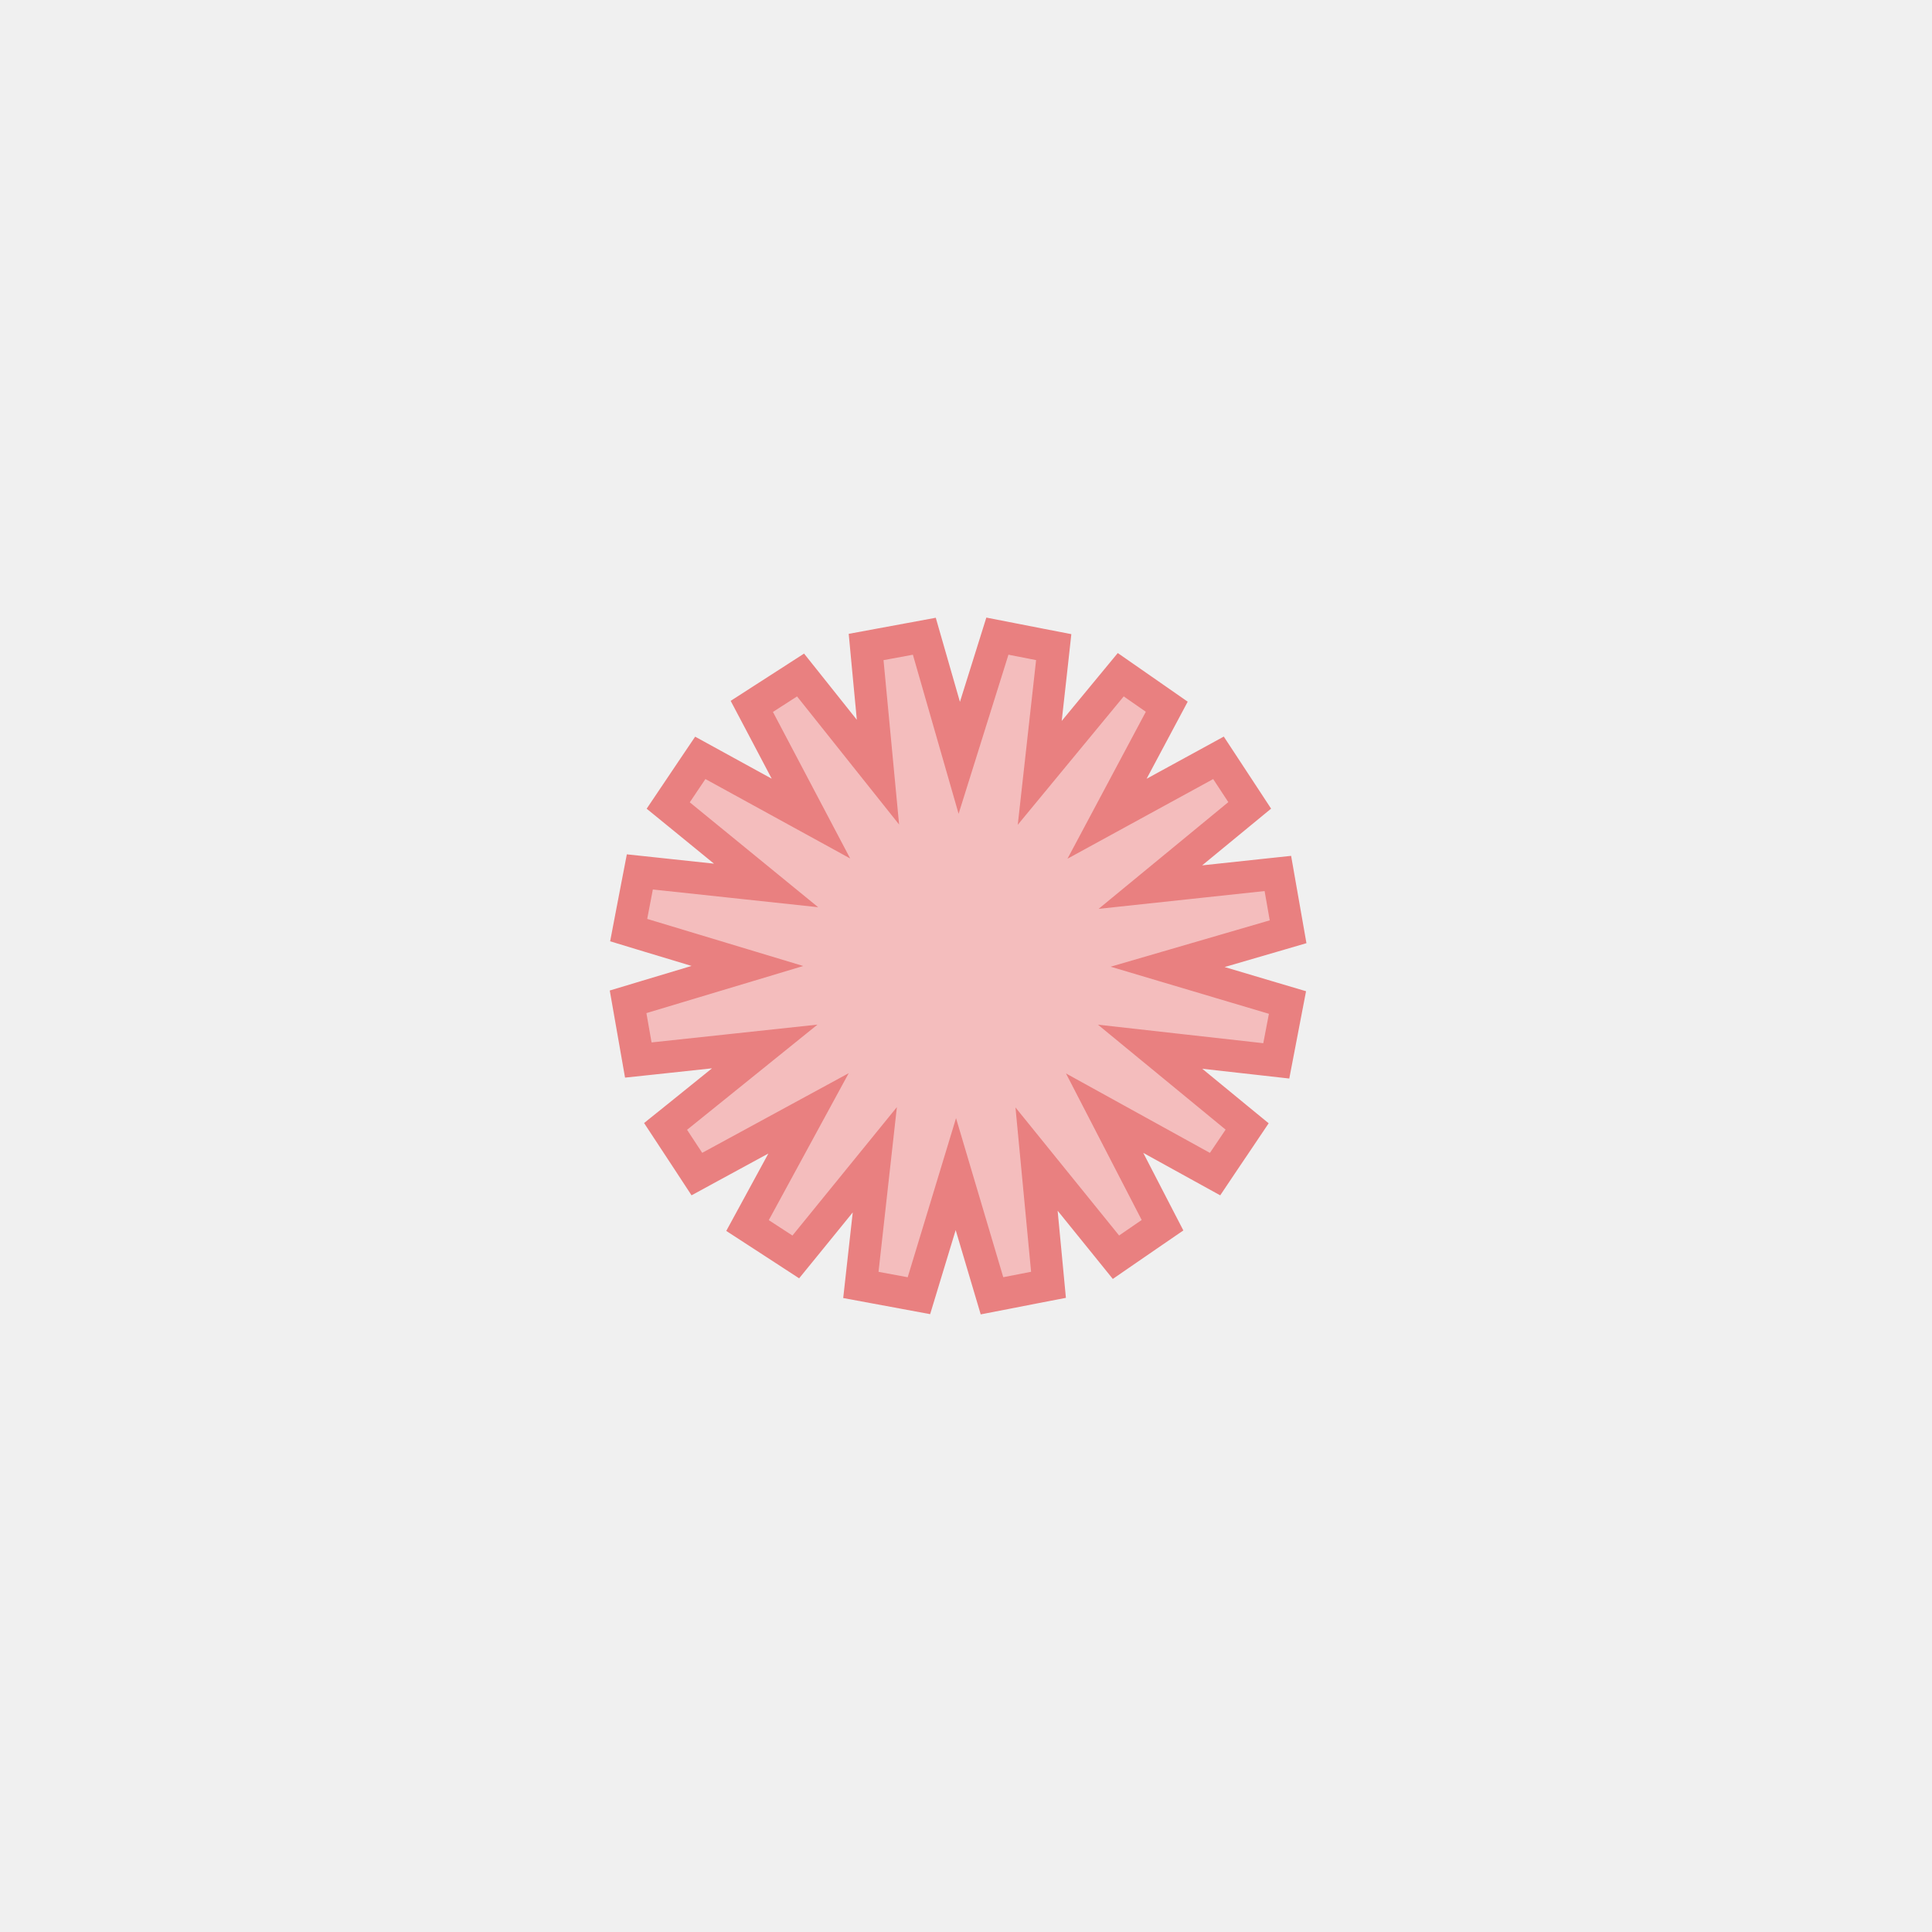
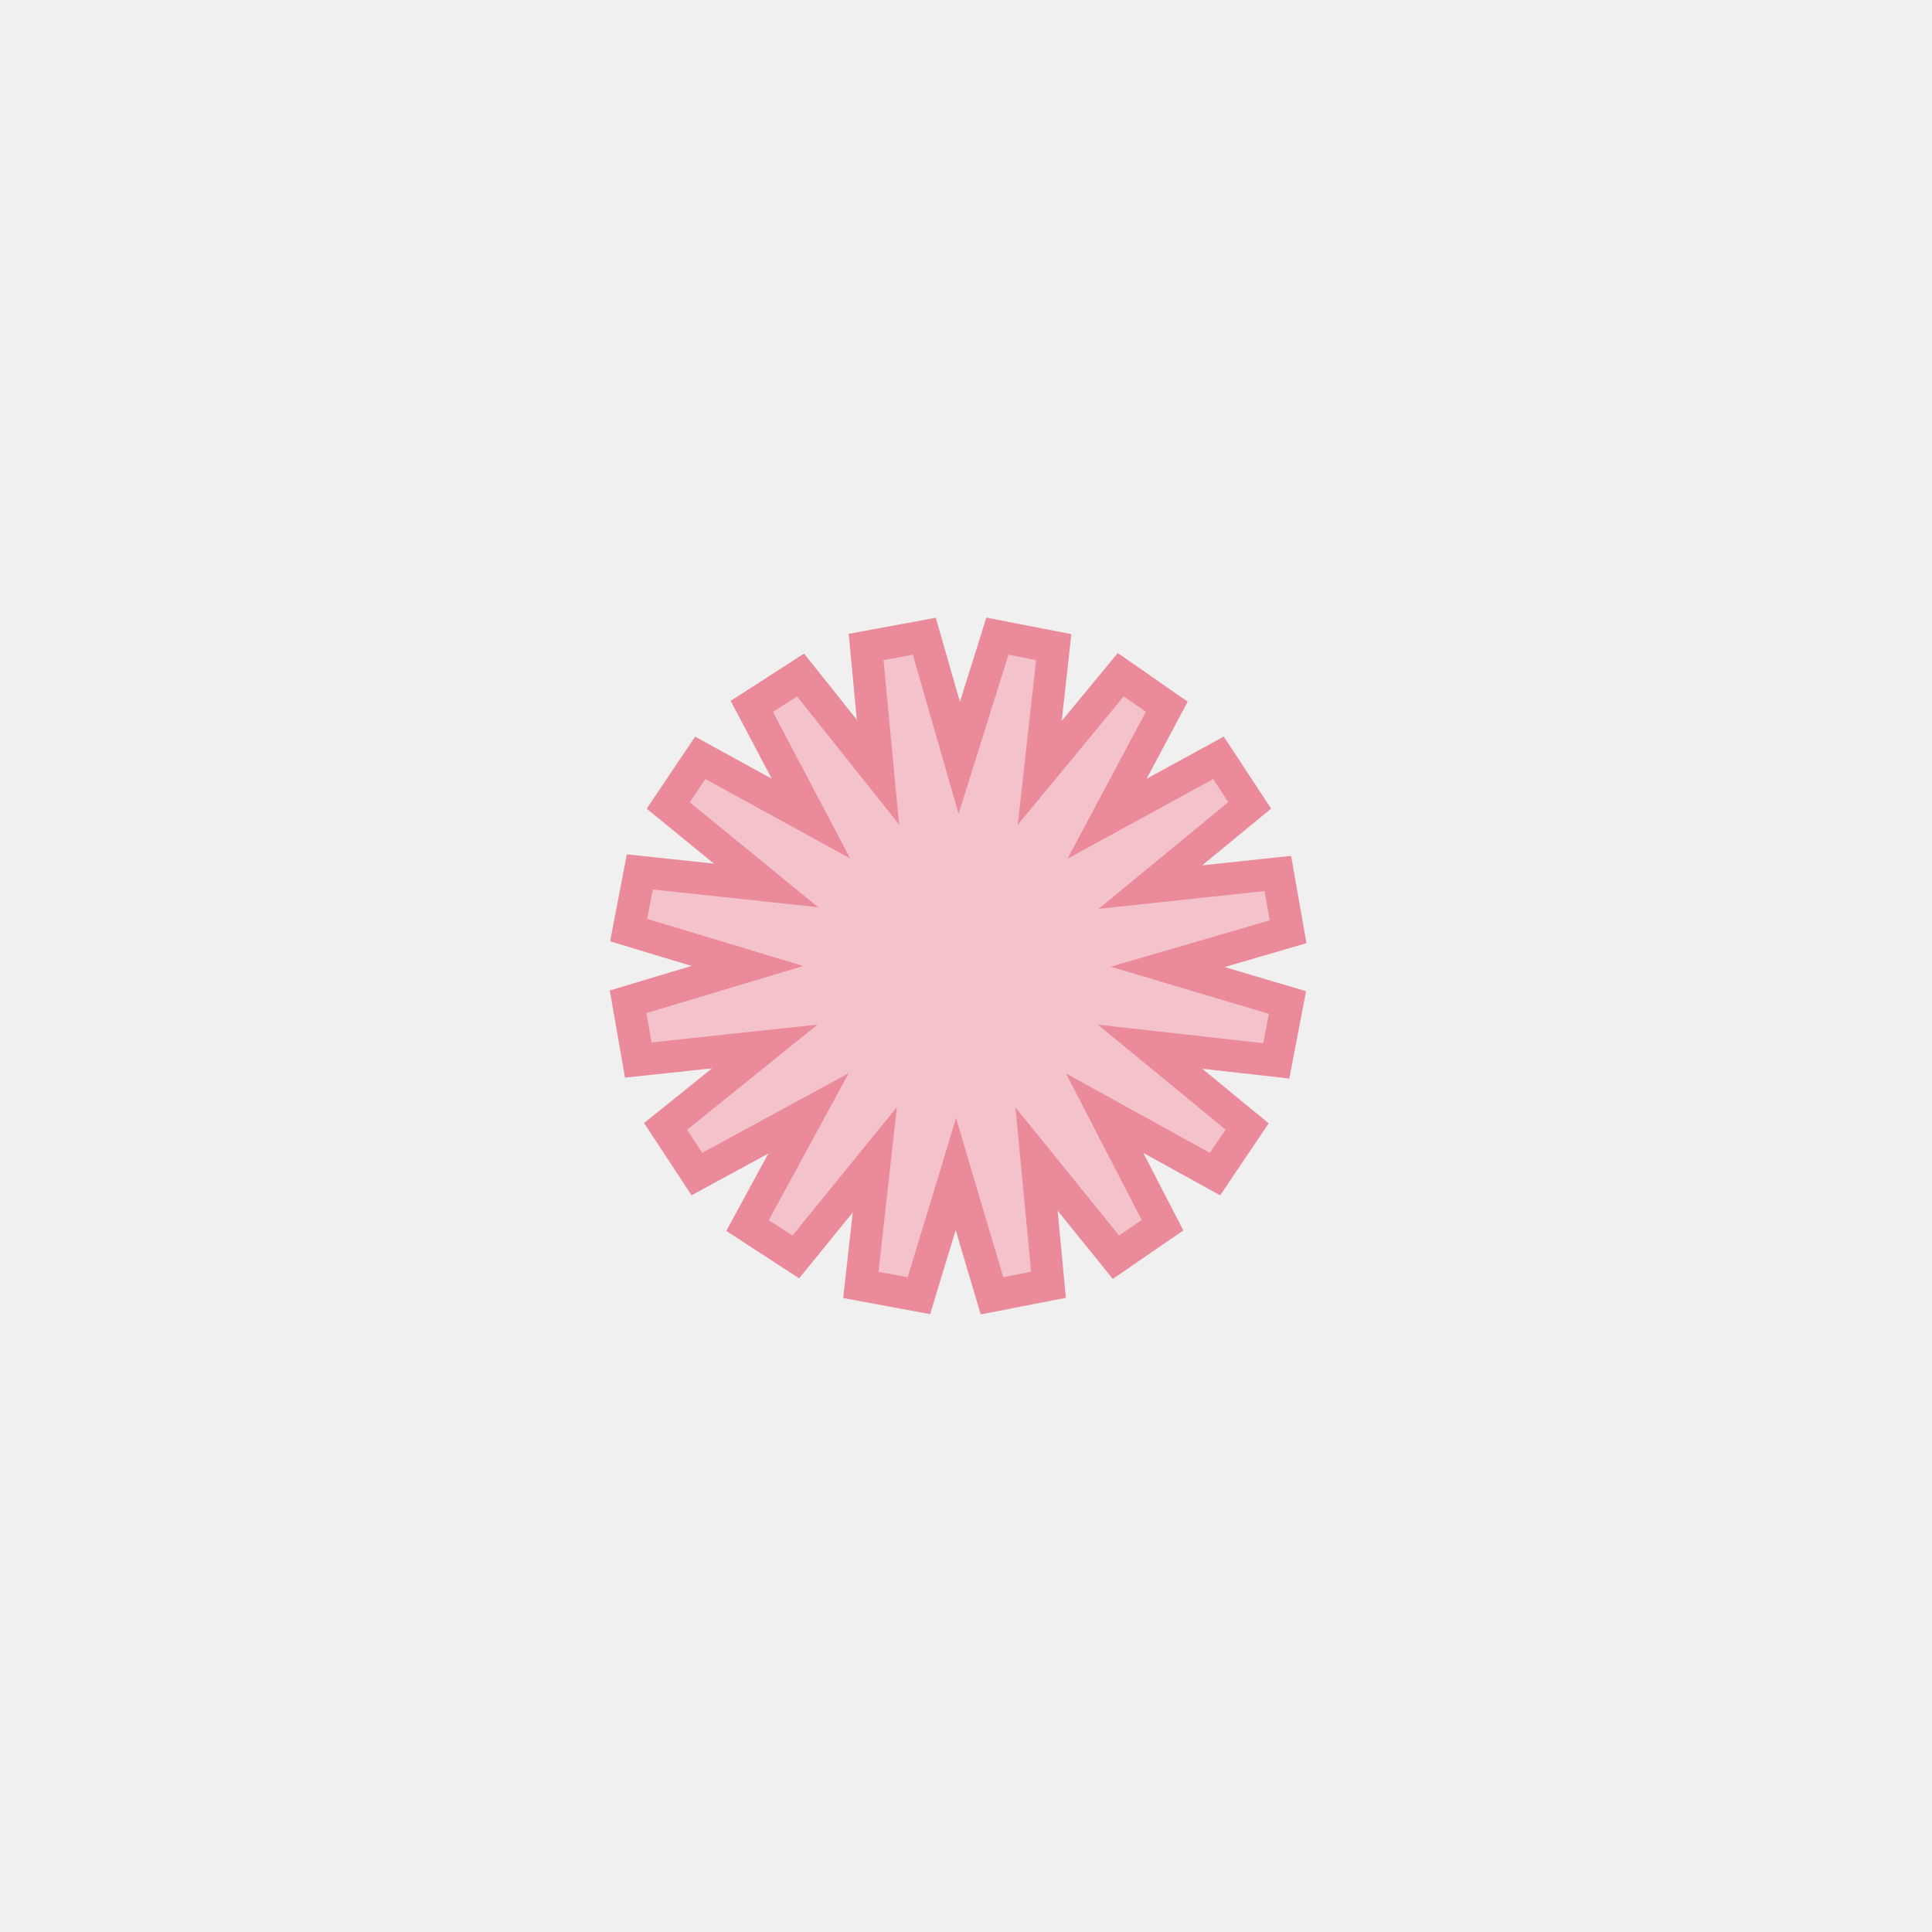
<svg xmlns="http://www.w3.org/2000/svg" width="60" height="60" viewBox="0 0 60 60" fill="none">
  <g clip-path="url(#clip0_3078_6315)">
-     <path d="M39.223 27.175L35.726 27.55L38.462 25.299L38.811 25.012L38.565 24.637L38.092 23.917L37.841 23.535L37.437 23.756L34.38 25.427L36.026 22.34L36.235 21.948L35.873 21.696L35.183 21.216L34.806 20.954L34.511 21.311L32.29 24.002L32.674 20.552L32.724 20.097L32.276 20.01L31.416 19.842L30.975 19.756L30.84 20.187L29.791 23.535L28.83 20.191L28.706 19.759L28.263 19.841L27.352 20.009L26.898 20.093L26.941 20.552L27.266 23.98L25.142 21.314L24.862 20.963L24.482 21.208L23.736 21.688L23.348 21.938L23.562 22.343L25.185 25.422L22.149 23.756L21.748 23.536L21.491 23.917L21.007 24.637L20.752 25.016L21.103 25.302L23.791 27.498L20.332 27.127L19.871 27.078L19.783 27.534L19.608 28.445L19.524 28.885L19.951 29.015L23.211 29.999L19.935 30.983L19.506 31.112L19.583 31.552L19.743 32.464L19.823 32.92L20.285 32.871L23.75 32.499L21.026 34.696L20.67 34.982L20.919 35.361L21.392 36.08L21.642 36.462L22.046 36.242L25.11 34.576L23.436 37.654L23.215 38.06L23.6 38.31L24.338 38.79L24.714 39.035L25 38.684L27.168 36.018L26.786 39.446L26.735 39.905L27.188 39.989L28.096 40.157L28.538 40.239L28.669 39.807L29.685 36.463L30.679 39.811L30.807 40.242L31.25 40.156L32.112 39.988L32.562 39.901L32.519 39.446L32.191 35.996L34.368 38.686L34.657 39.044L35.039 38.781L35.737 38.301L36.103 38.05L35.9 37.658L34.305 34.57L37.334 36.242L37.735 36.463L37.992 36.08L38.477 35.361L38.731 34.983L38.382 34.697L35.718 32.507L39.174 32.894L39.636 32.946L39.724 32.488L39.899 31.576L39.984 31.134L39.555 31.007L36.262 30.027L39.568 29.064L40.003 28.937L39.925 28.493L39.765 27.582L39.685 27.126L39.223 27.175Z" fill="#F4BDBD" stroke="#E98080" />
+     <path d="M39.223 27.175L35.726 27.55L38.462 25.299L38.811 25.012L38.565 24.637L38.092 23.917L37.841 23.535L37.437 23.756L34.38 25.427L36.026 22.34L36.235 21.948L35.873 21.696L35.183 21.216L34.806 20.954L34.511 21.311L32.29 24.002L32.674 20.552L32.724 20.097L32.276 20.01L31.416 19.842L30.975 19.756L30.84 20.187L29.791 23.535L28.83 20.191L28.706 19.759L28.263 19.841L27.352 20.009L26.898 20.093L26.941 20.552L27.266 23.98L25.142 21.314L24.862 20.963L24.482 21.208L23.736 21.688L23.348 21.938L23.562 22.343L25.185 25.422L22.149 23.756L21.748 23.536L21.491 23.917L21.007 24.637L20.752 25.016L21.103 25.302L23.791 27.498L20.332 27.127L19.871 27.078L19.783 27.534L19.608 28.445L19.524 28.885L19.951 29.015L23.211 29.999L19.935 30.983L19.506 31.112L19.583 31.552L19.743 32.464L19.823 32.92L20.285 32.871L23.75 32.499L21.026 34.696L20.67 34.982L20.919 35.361L21.392 36.08L21.642 36.462L22.046 36.242L25.11 34.576L23.436 37.654L23.215 38.06L23.6 38.31L24.338 38.79L24.714 39.035L25 38.684L27.168 36.018L26.786 39.446L26.735 39.905L27.188 39.989L28.096 40.157L28.538 40.239L28.669 39.807L29.685 36.463L30.679 39.811L30.807 40.242L31.25 40.156L32.112 39.988L32.562 39.901L32.519 39.446L32.191 35.996L34.368 38.686L34.657 39.044L35.039 38.781L35.737 38.301L36.103 38.05L35.9 37.658L34.305 34.57L37.334 36.242L37.735 36.463L37.992 36.08L38.477 35.361L38.731 34.983L38.382 34.697L35.718 32.507L39.174 32.894L39.636 32.946L39.724 32.488L39.899 31.576L39.984 31.134L39.555 31.007L36.262 30.027L39.568 29.064L40.003 28.937L39.925 28.493L39.765 27.582L39.685 27.126L39.223 27.175Z" fill="#f4c2cb" stroke="#eb8a9a" />
  </g>
  <defs>
    <clipPath id="clip0_3078_6315">
      <rect width="60" height="60" fill="white" />
    </clipPath>
  </defs>
</svg>
